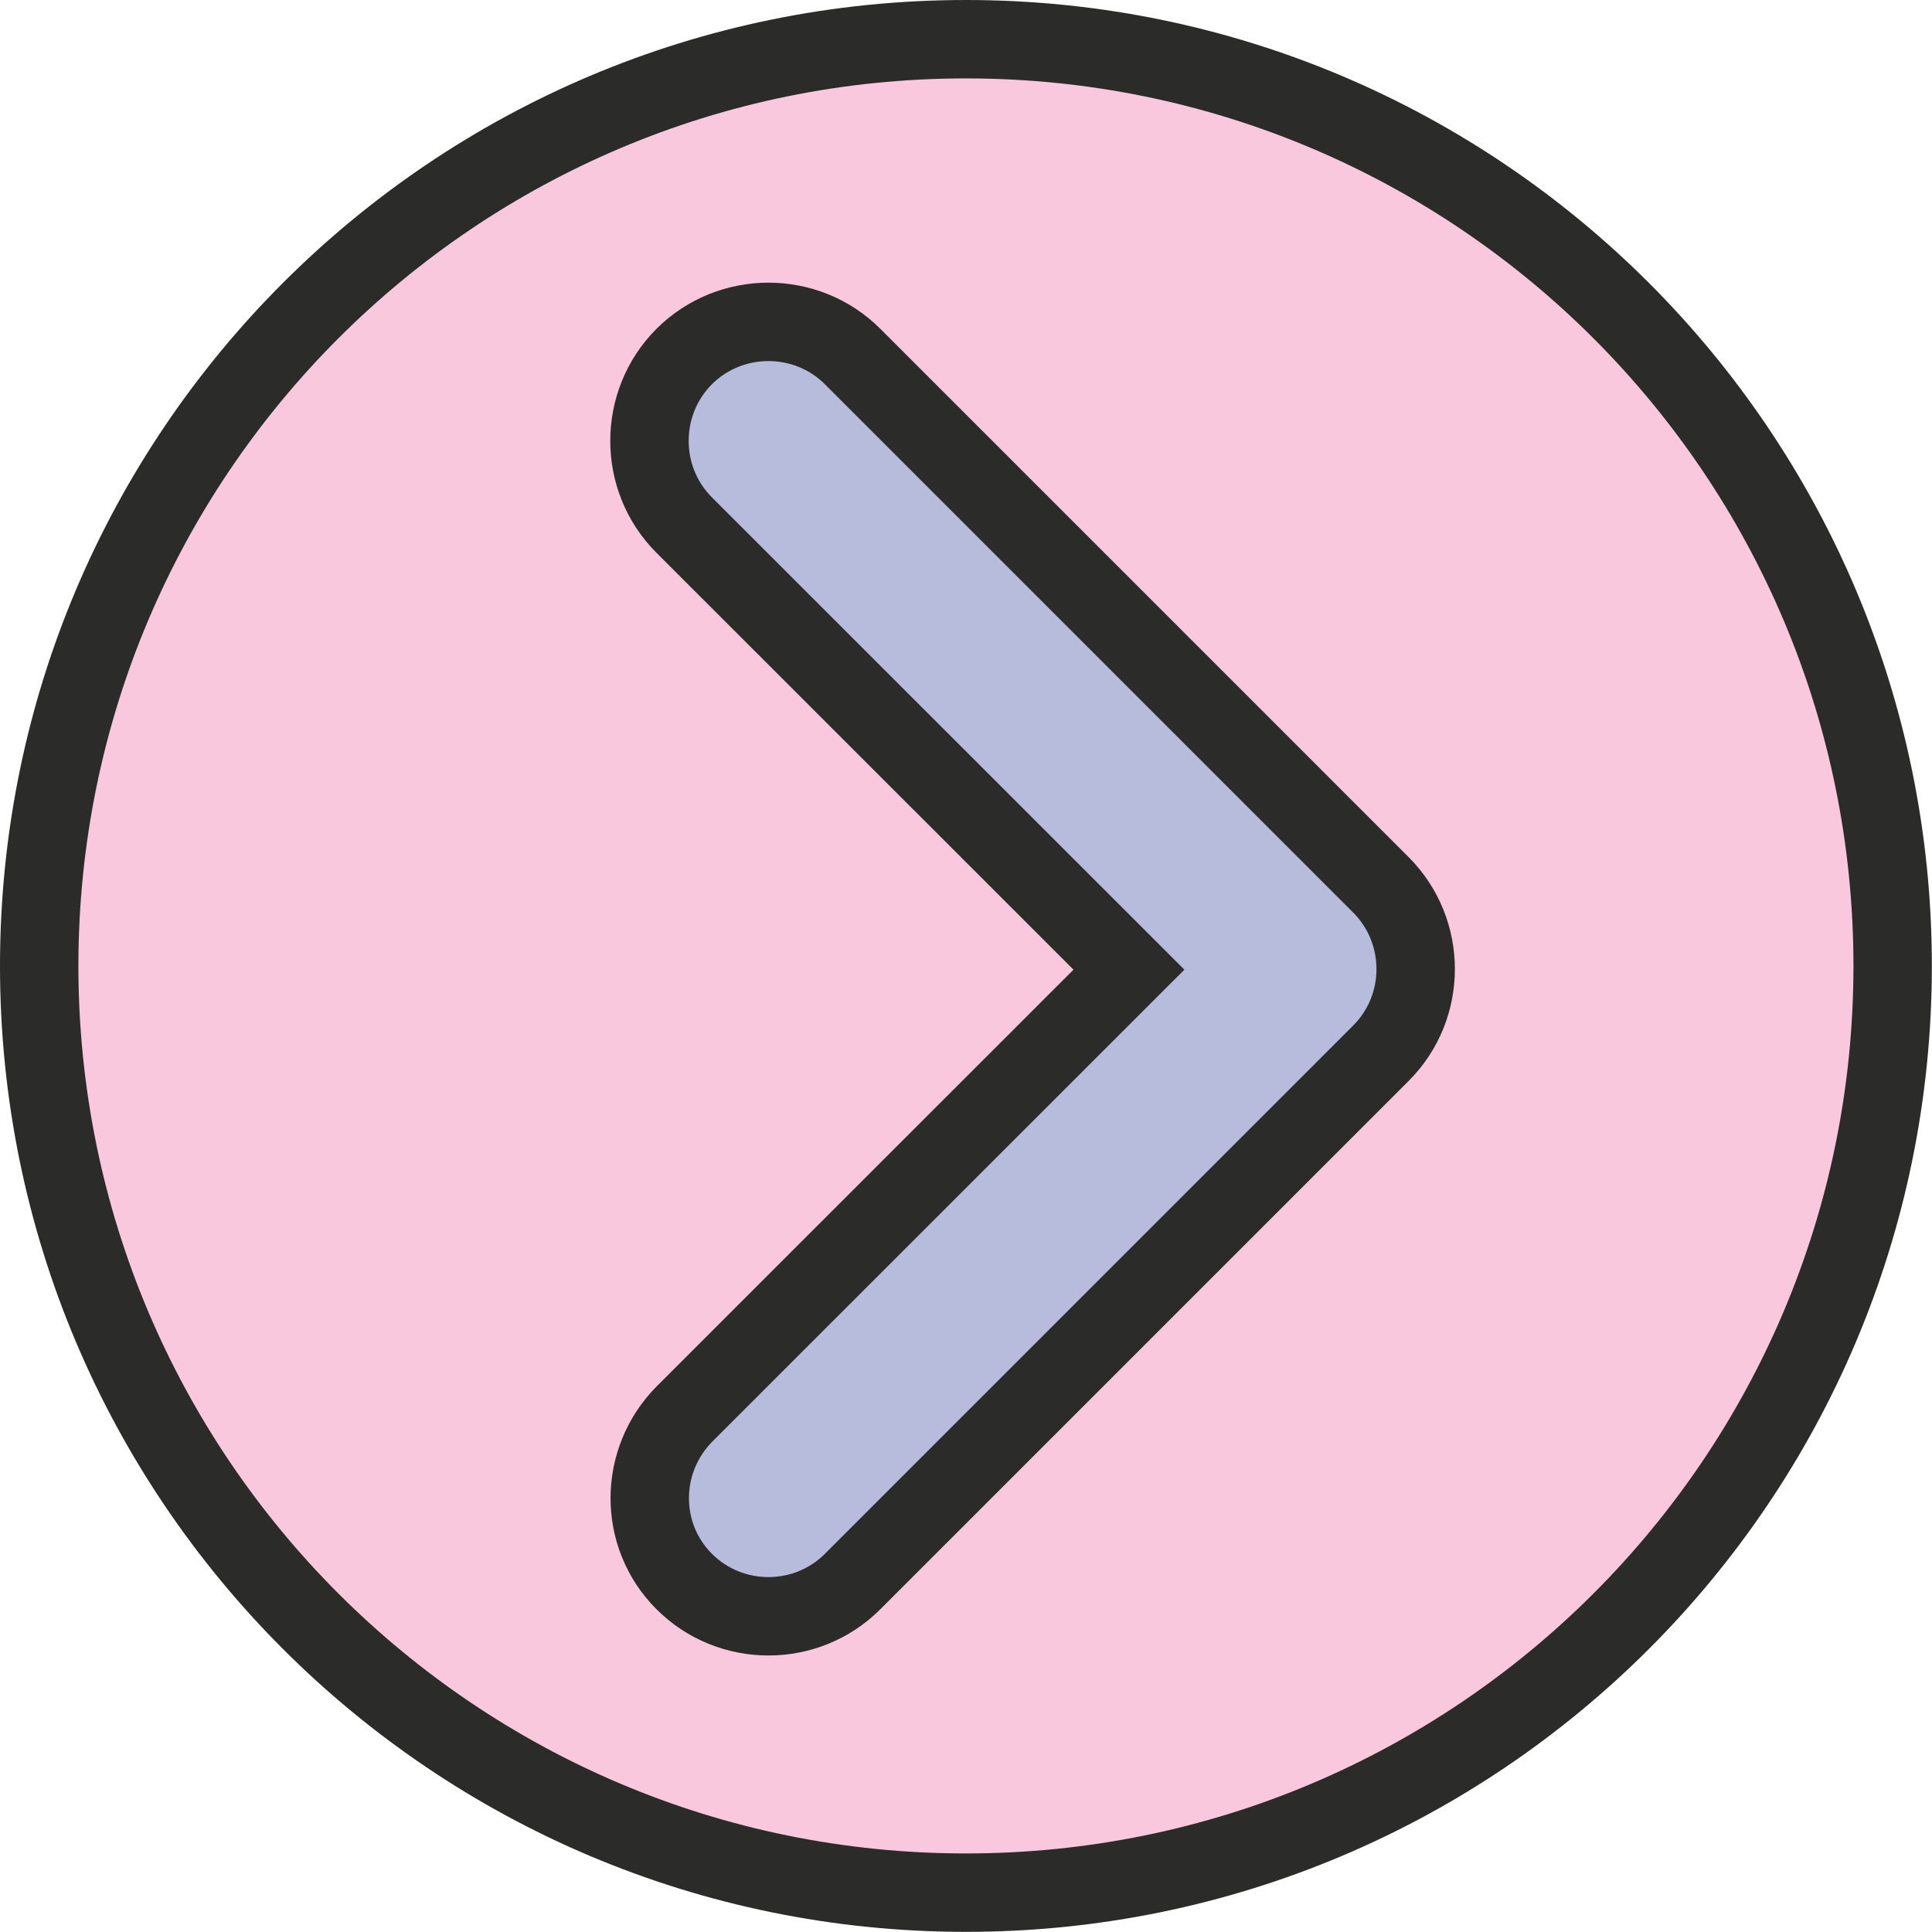
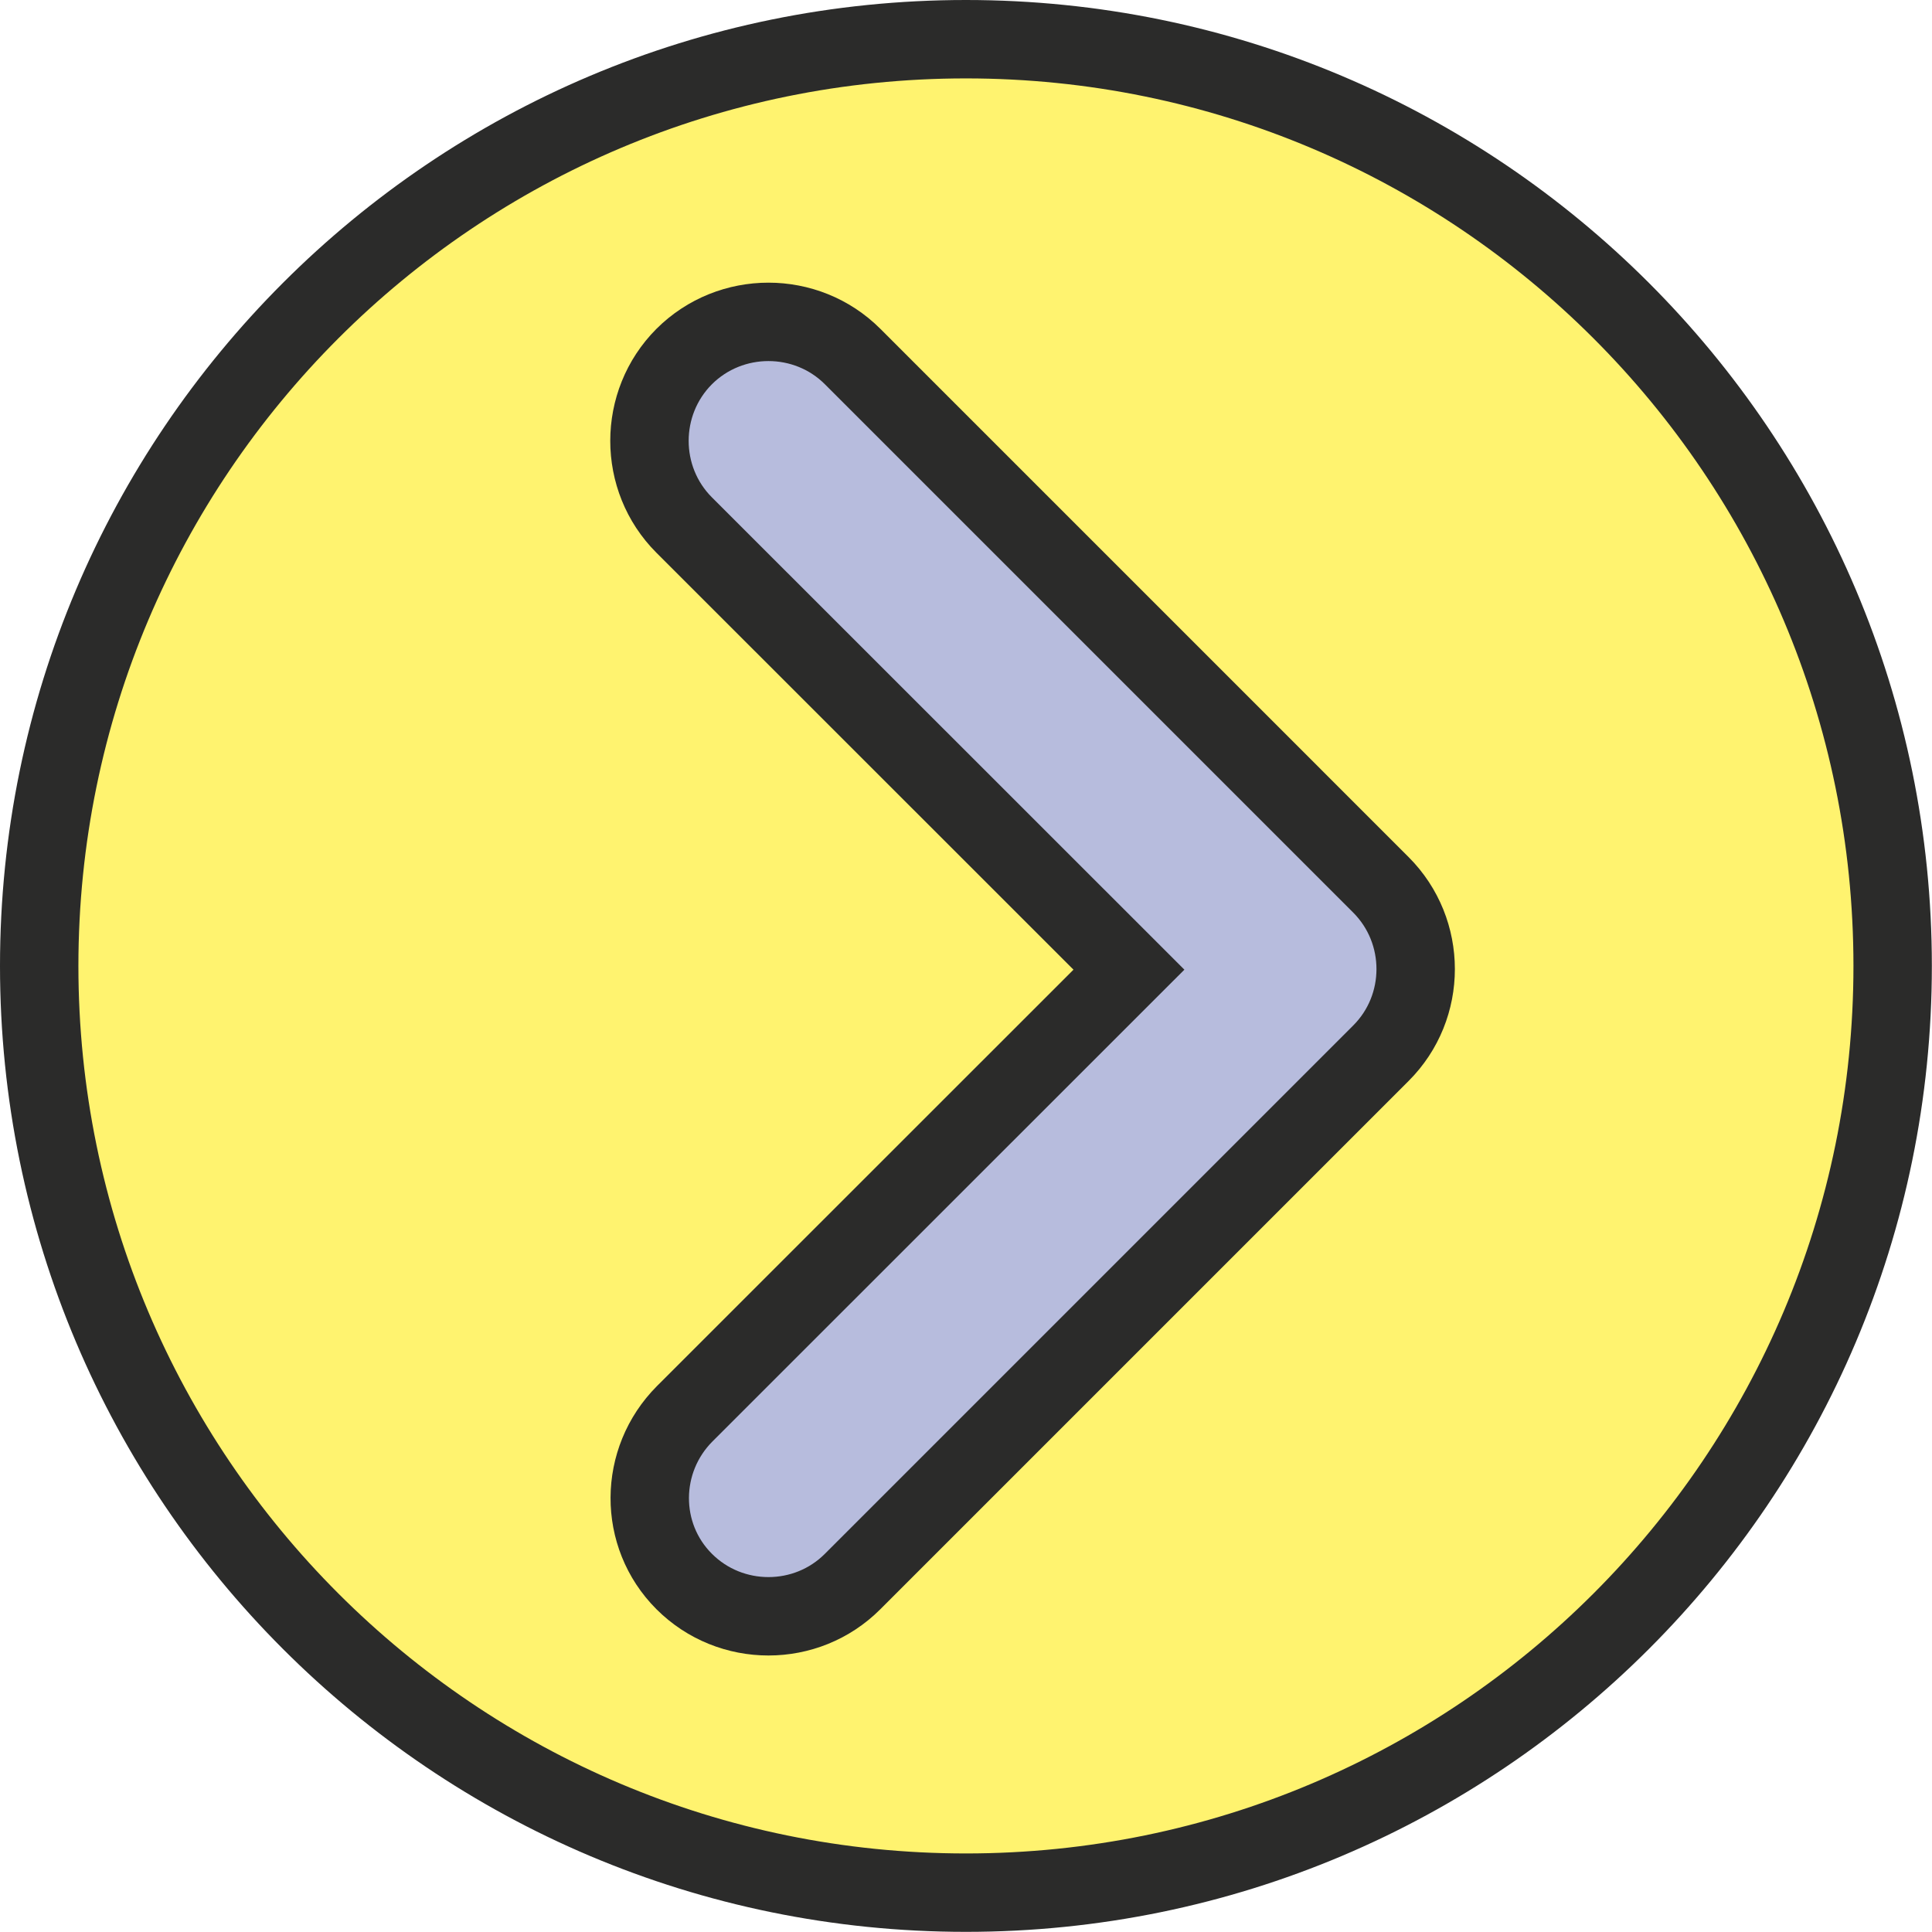
<svg xmlns="http://www.w3.org/2000/svg" xml:space="preserve" width="206px" height="206px" version="1.1" style="shape-rendering:geometricPrecision; text-rendering:geometricPrecision; image-rendering:optimizeQuality; fill-rule:evenodd; clip-rule:evenodd" viewBox="0 0 134.05 134.05">
  <defs>
    <style type="text/css">
   
    .str0 {stroke:#2B2B2A;stroke-width:5.44;stroke-miterlimit:22.926}
    .fil1 {fill:#B7BCDD}
-     .fil0 {fill:#F9C8DD}
+     .fil0 {fill:#fff36f}
   
  </style>
  </defs>
  <g id="Layer_x0020_1">
    <circle class="fil0 str0" cx="67.02" cy="67.02" r="64.3" />
    <path class="fil1 str0" d="M95.81 73.08l-36.65 36.65c-3.21,3.22 -8.47,3.22 -11.69,0l0 0c-3.21,-3.21 -3.17,-8.42 0.04,-11.64l30.82 -30.81 -30.86 -30.85c-3.21,-3.21 -3.21,-8.47 0,-11.69l0 0c3.22,-3.21 8.48,-3.21 11.69,0l36.65 36.65c3.22,3.22 3.22,8.48 0,11.69z" />
  </g>
</svg>
